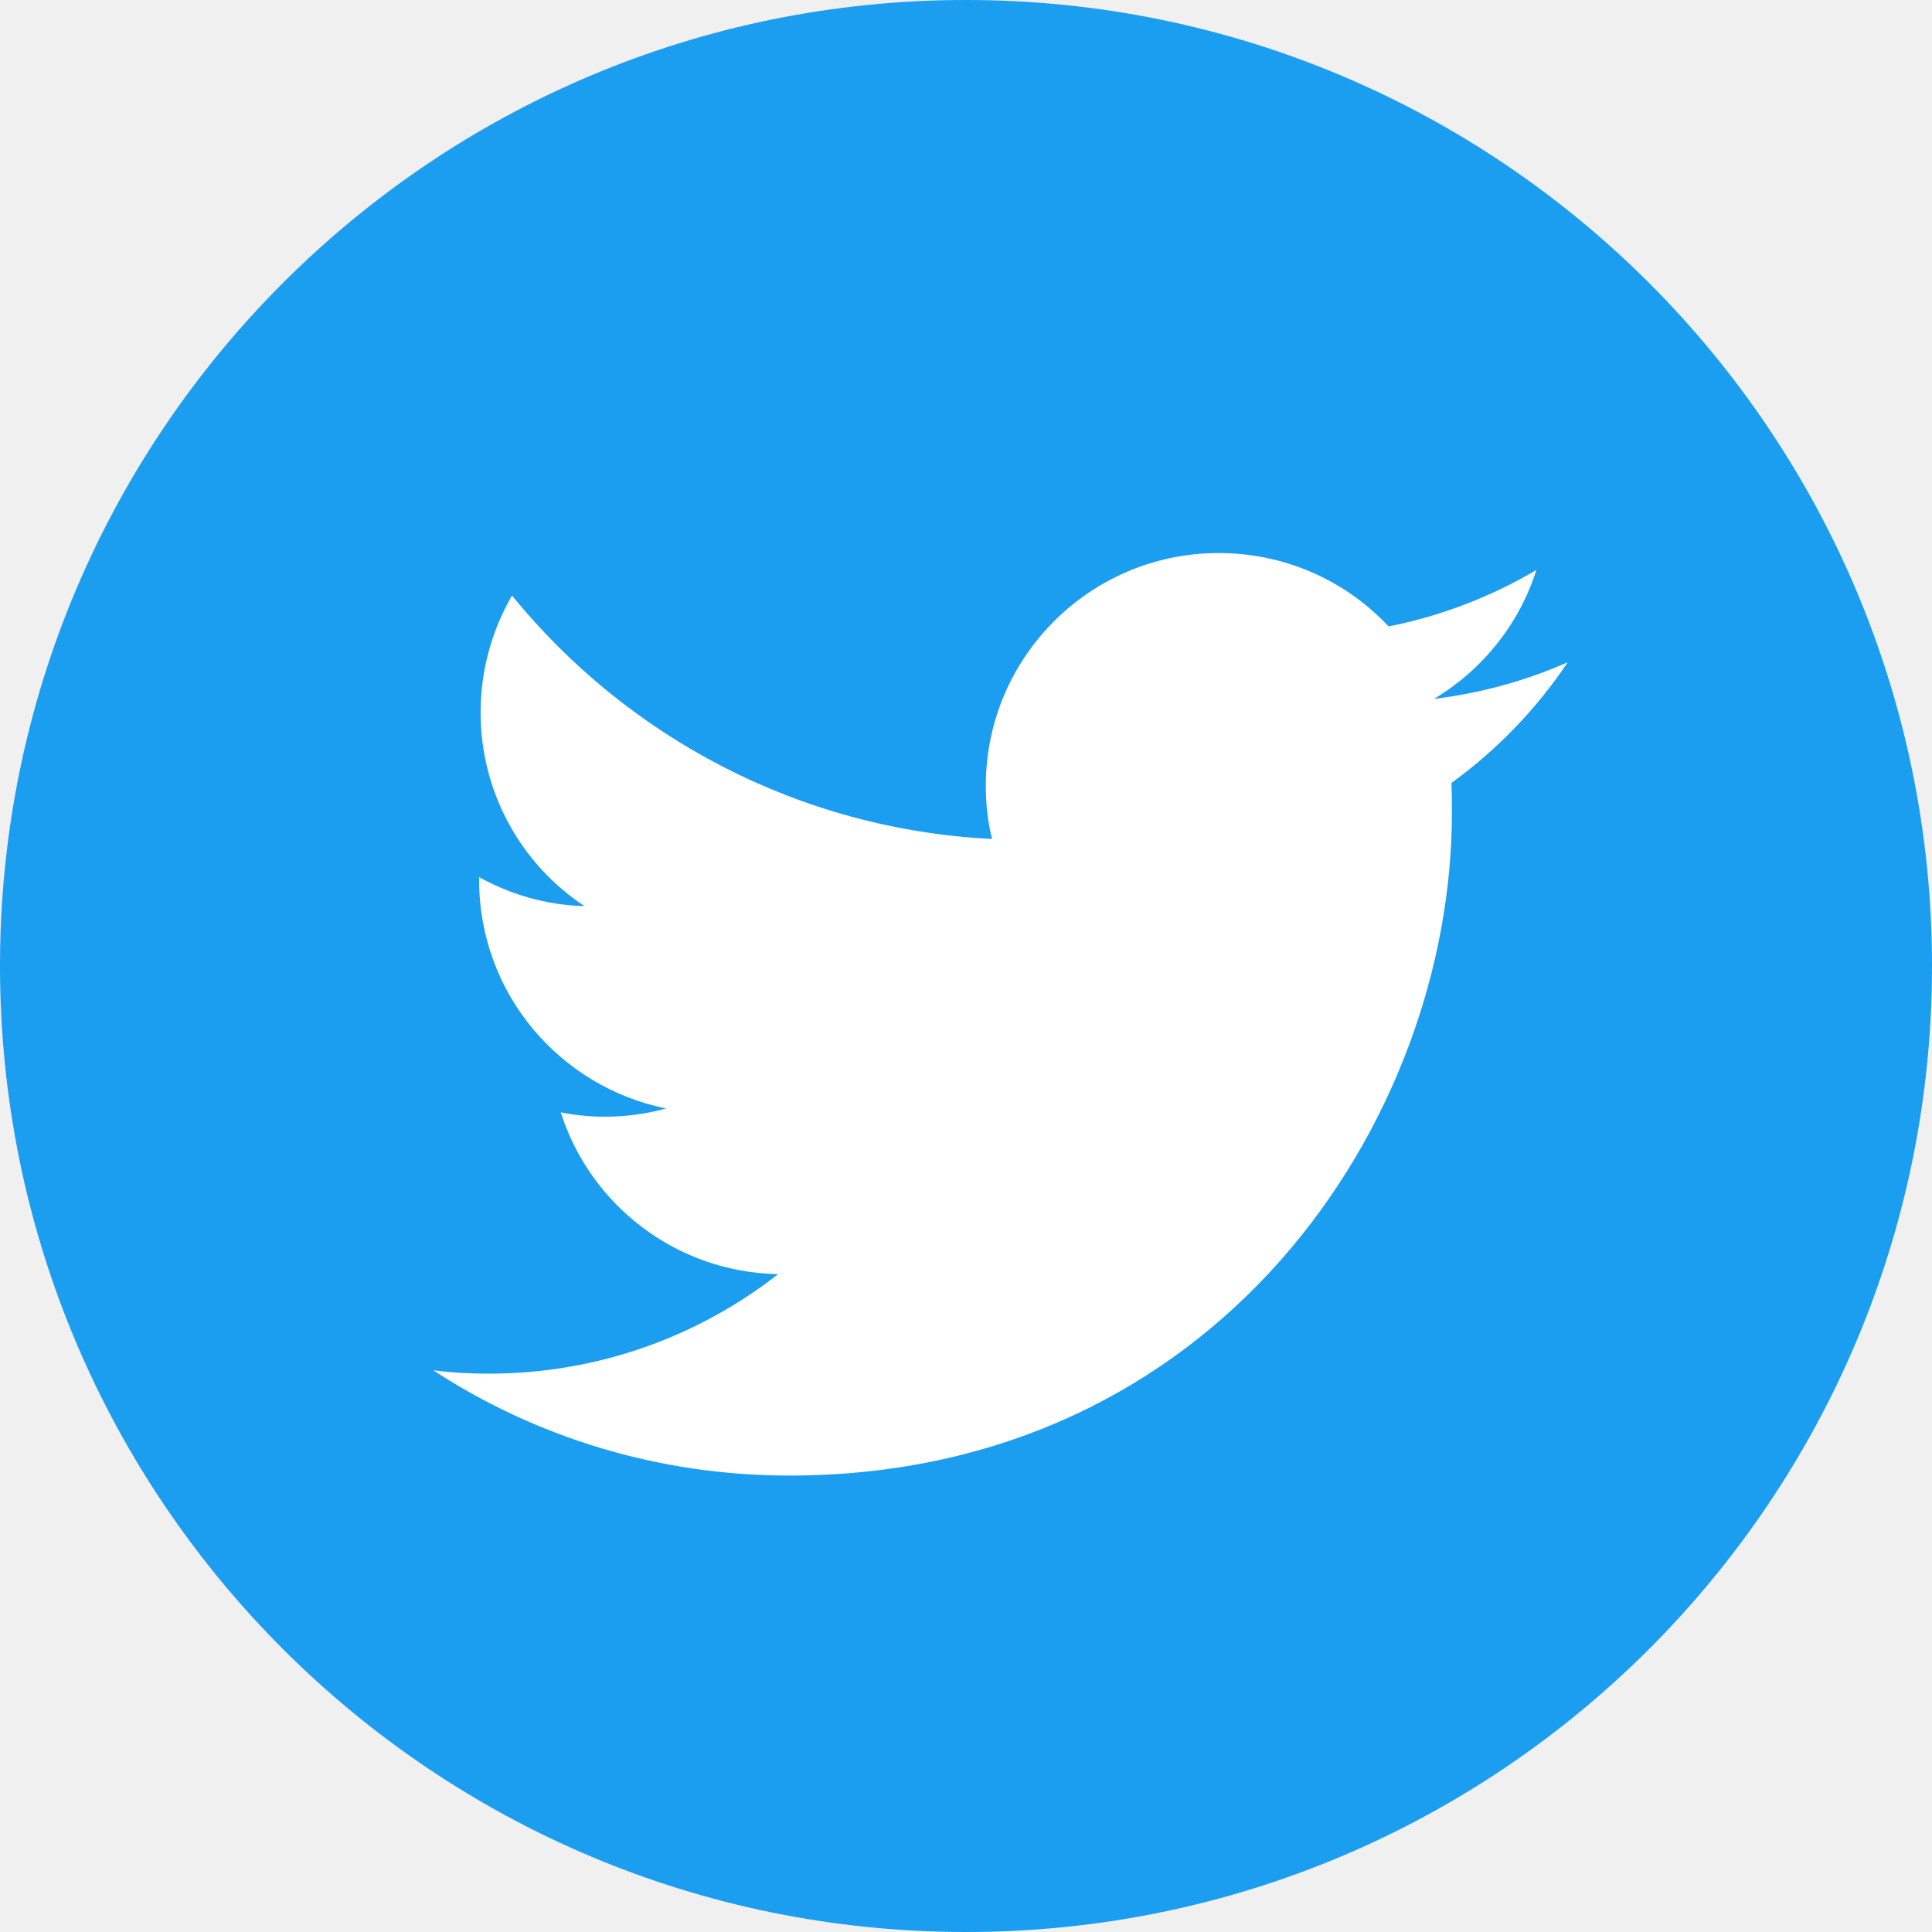
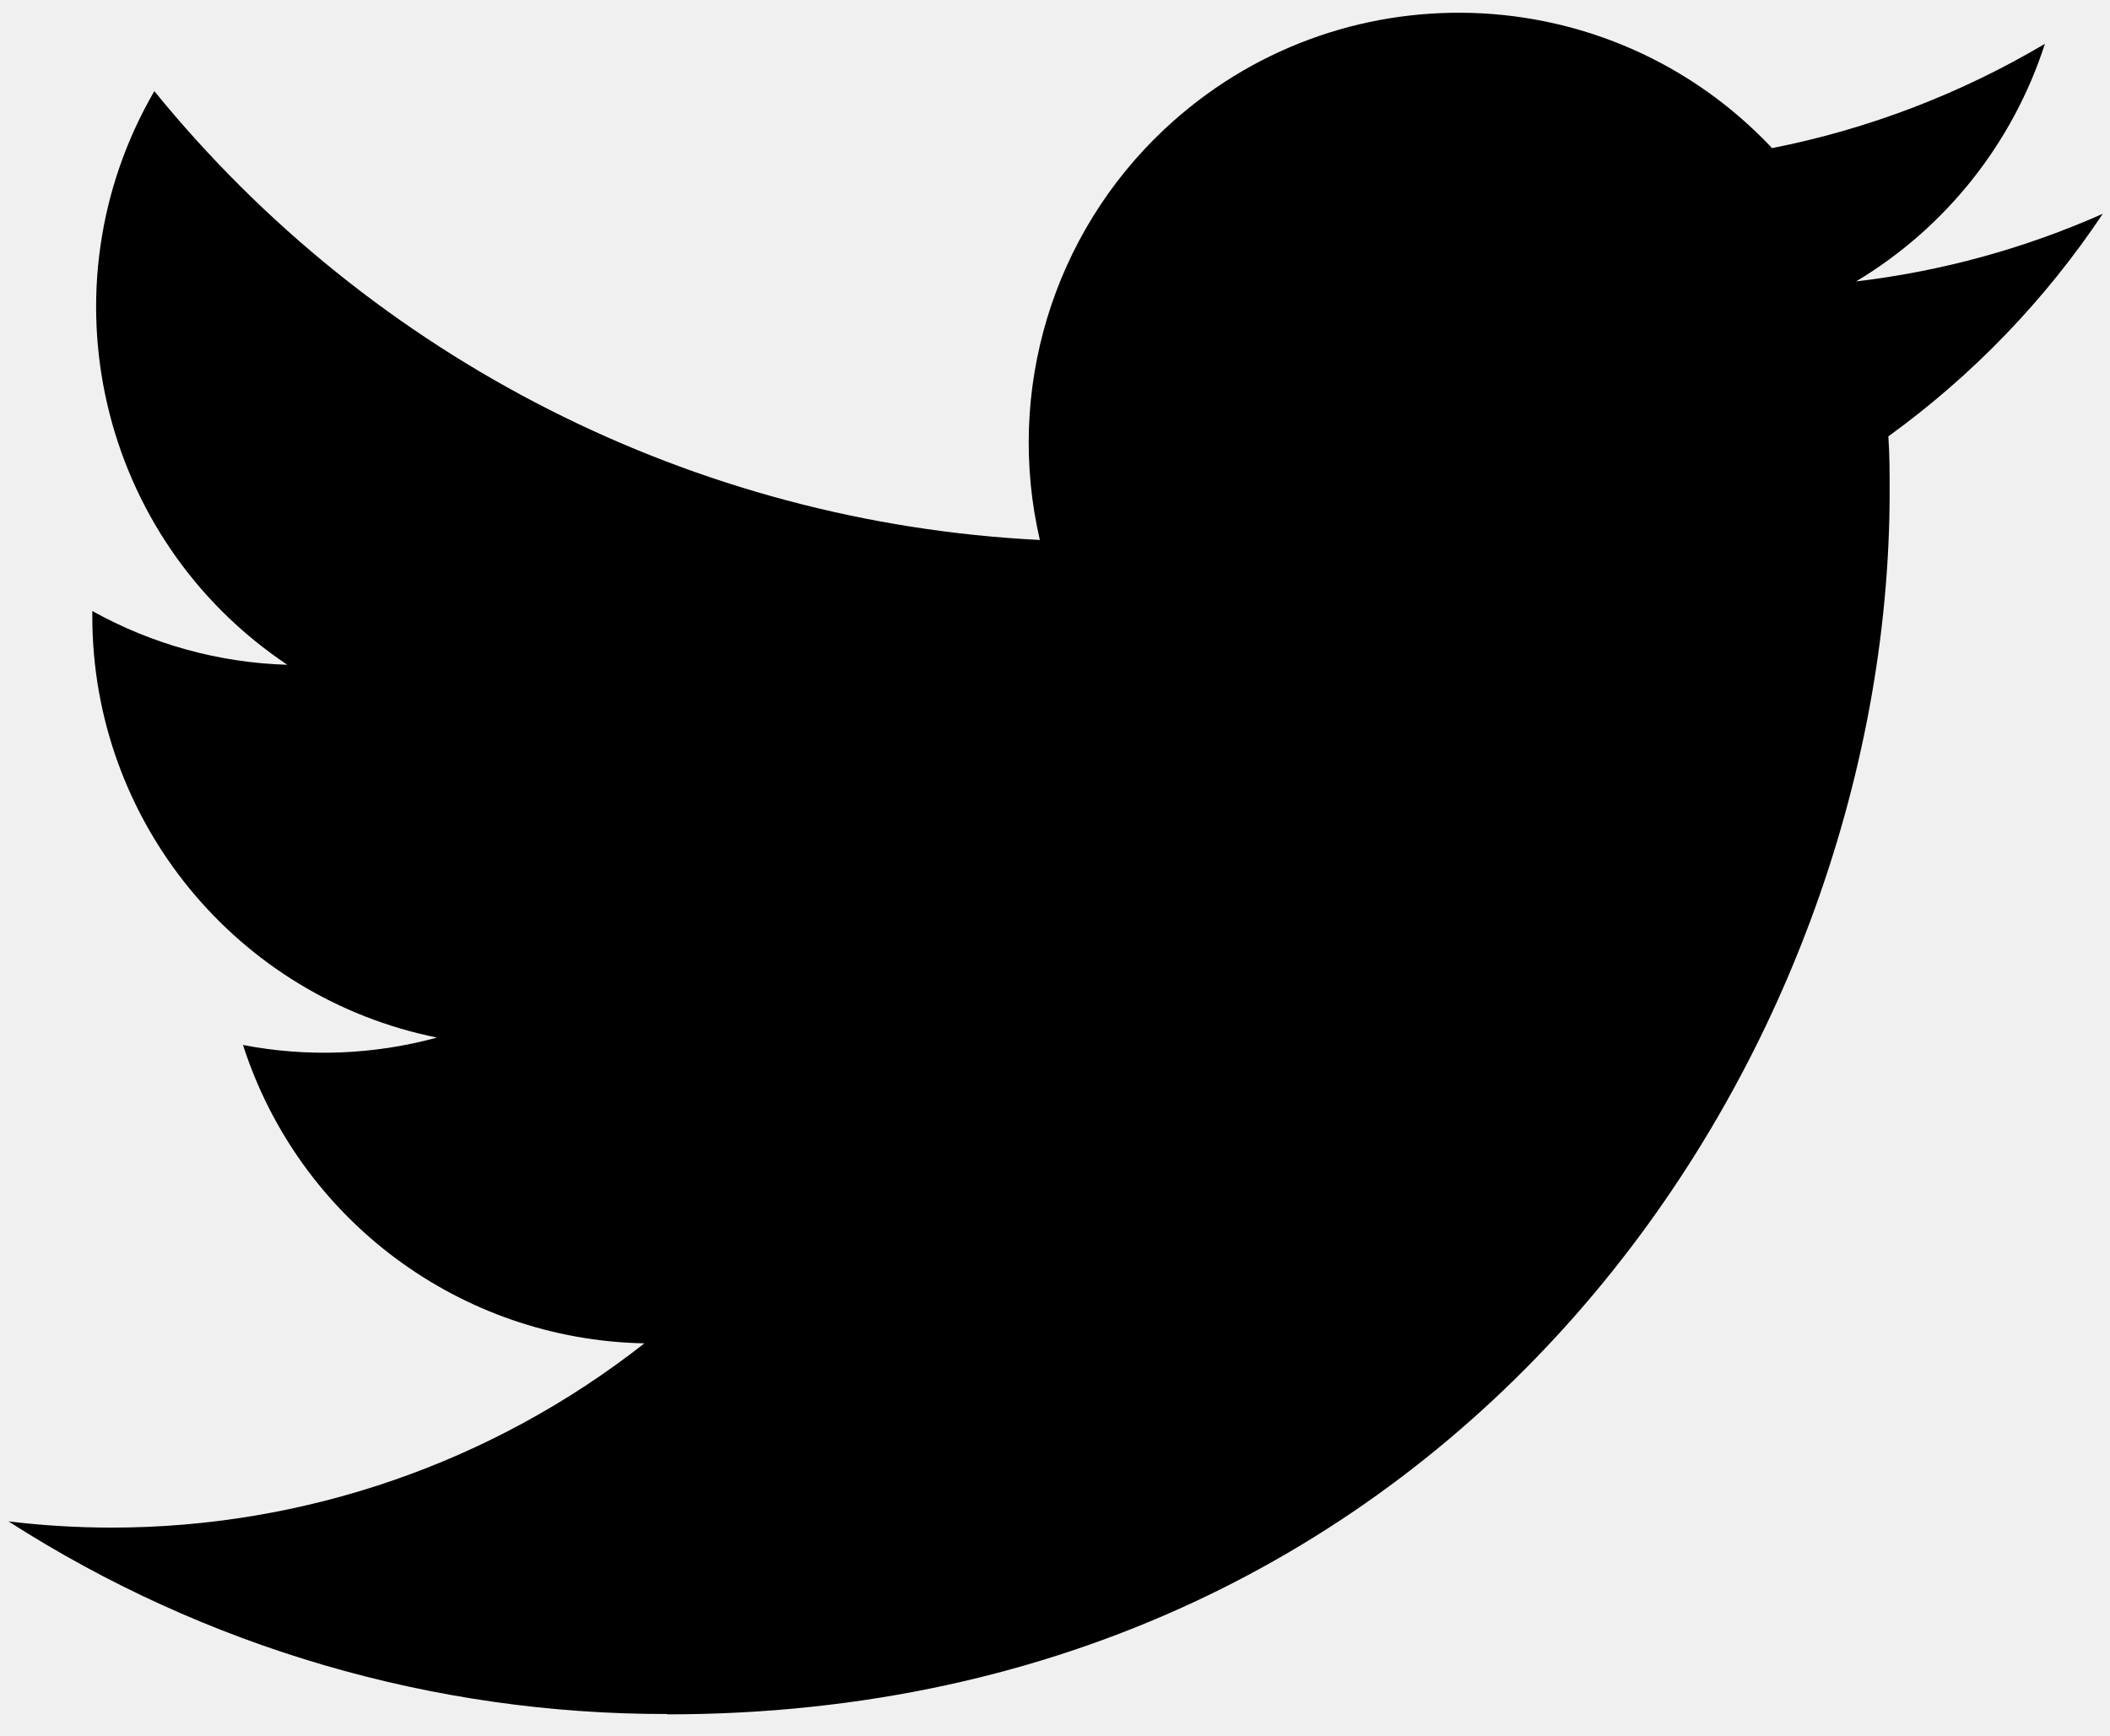
- <svg xmlns="http://www.w3.org/2000/svg" version="1.1" id="Layer_1" x="0px" y="0px" viewBox="0 0 400 400" style="enable-background:new 0 0 400 400;" xml:space="preserve">
-   <style type="text/css">
- 	.st0{fill:#1B9DF0;}
- 	.st1{fill:#FFFFFF;}
- </style>
-   <g id="Dark_Blue">
-     <circle class="st0" cx="200" cy="200" r="200" />
-   </g>
-   <g id="Logo__x2014__FIXED">
-     <path class="st1" d="M163.4,305.5c88.7,0,137.2-73.5,137.2-137.2c0-2.1,0-4.2-0.1-6.2c9.4-6.8,17.6-15.3,24.1-25   c-8.6,3.8-17.9,6.4-27.7,7.6c10-6,17.6-15.4,21.2-26.7c-9.3,5.5-19.6,9.5-30.6,11.7c-8.8-9.4-21.3-15.2-35.2-15.2   c-26.6,0-48.2,21.6-48.2,48.2c0,3.8,0.4,7.5,1.3,11c-40.1-2-75.6-21.2-99.4-50.4c-4.1,7.1-6.5,15.4-6.5,24.2   c0,16.7,8.5,31.5,21.5,40.1c-7.9-0.2-15.3-2.4-21.8-6c0,0.2,0,0.4,0,0.6c0,23.4,16.6,42.8,38.7,47.3c-4,1.1-8.3,1.7-12.7,1.7   c-3.1,0-6.1-0.3-9.1-0.9c6.1,19.2,23.9,33.1,45,33.5c-16.5,12.9-37.3,20.6-59.9,20.6c-3.9,0-7.7-0.2-11.5-0.7   C110.8,297.5,136.2,305.5,163.4,305.5" />
+ <svg xmlns="http://www.w3.org/2000/svg" version="1.1" id="Logo" x="0px" y="0px" viewBox="0 0 248 204" style="enable-background:new 0 0 248 204;" xml:space="preserve">
+   <g id="Logo_1_">
+     <path id="white_background" d="M221.95,51.29c0.15,2.17,0.15,4.34,0.15,6.53c0,66.73-50.8,143.69-143.69,143.69v-0.04   C50.97,201.51,24.1,193.65,1,178.83c3.99,0.48,8,0.72,12.02,0.73c22.74,0.02,44.83-7.61,62.72-21.66   c-21.61-0.41-40.56-14.5-47.18-35.07c7.57,1.46,15.37,1.16,22.8-0.87C27.8,117.2,10.85,96.5,10.85,72.46c0-0.22,0-0.43,0-0.64   c7.02,3.91,14.88,6.08,22.92,6.32C11.58,63.31,4.74,33.79,18.14,10.71c25.64,31.55,63.47,50.73,104.08,52.76   c-4.07-17.54,1.49-35.92,14.61-48.25c20.34-19.12,52.33-18.14,71.45,2.19c11.31-2.23,22.15-6.38,32.07-12.26   c-3.77,11.69-11.66,21.62-22.2,27.93c10.01-1.18,19.79-3.86,29-7.95C240.37,35.29,231.83,44.14,221.95,51.29z" />
  </g>
</svg>
